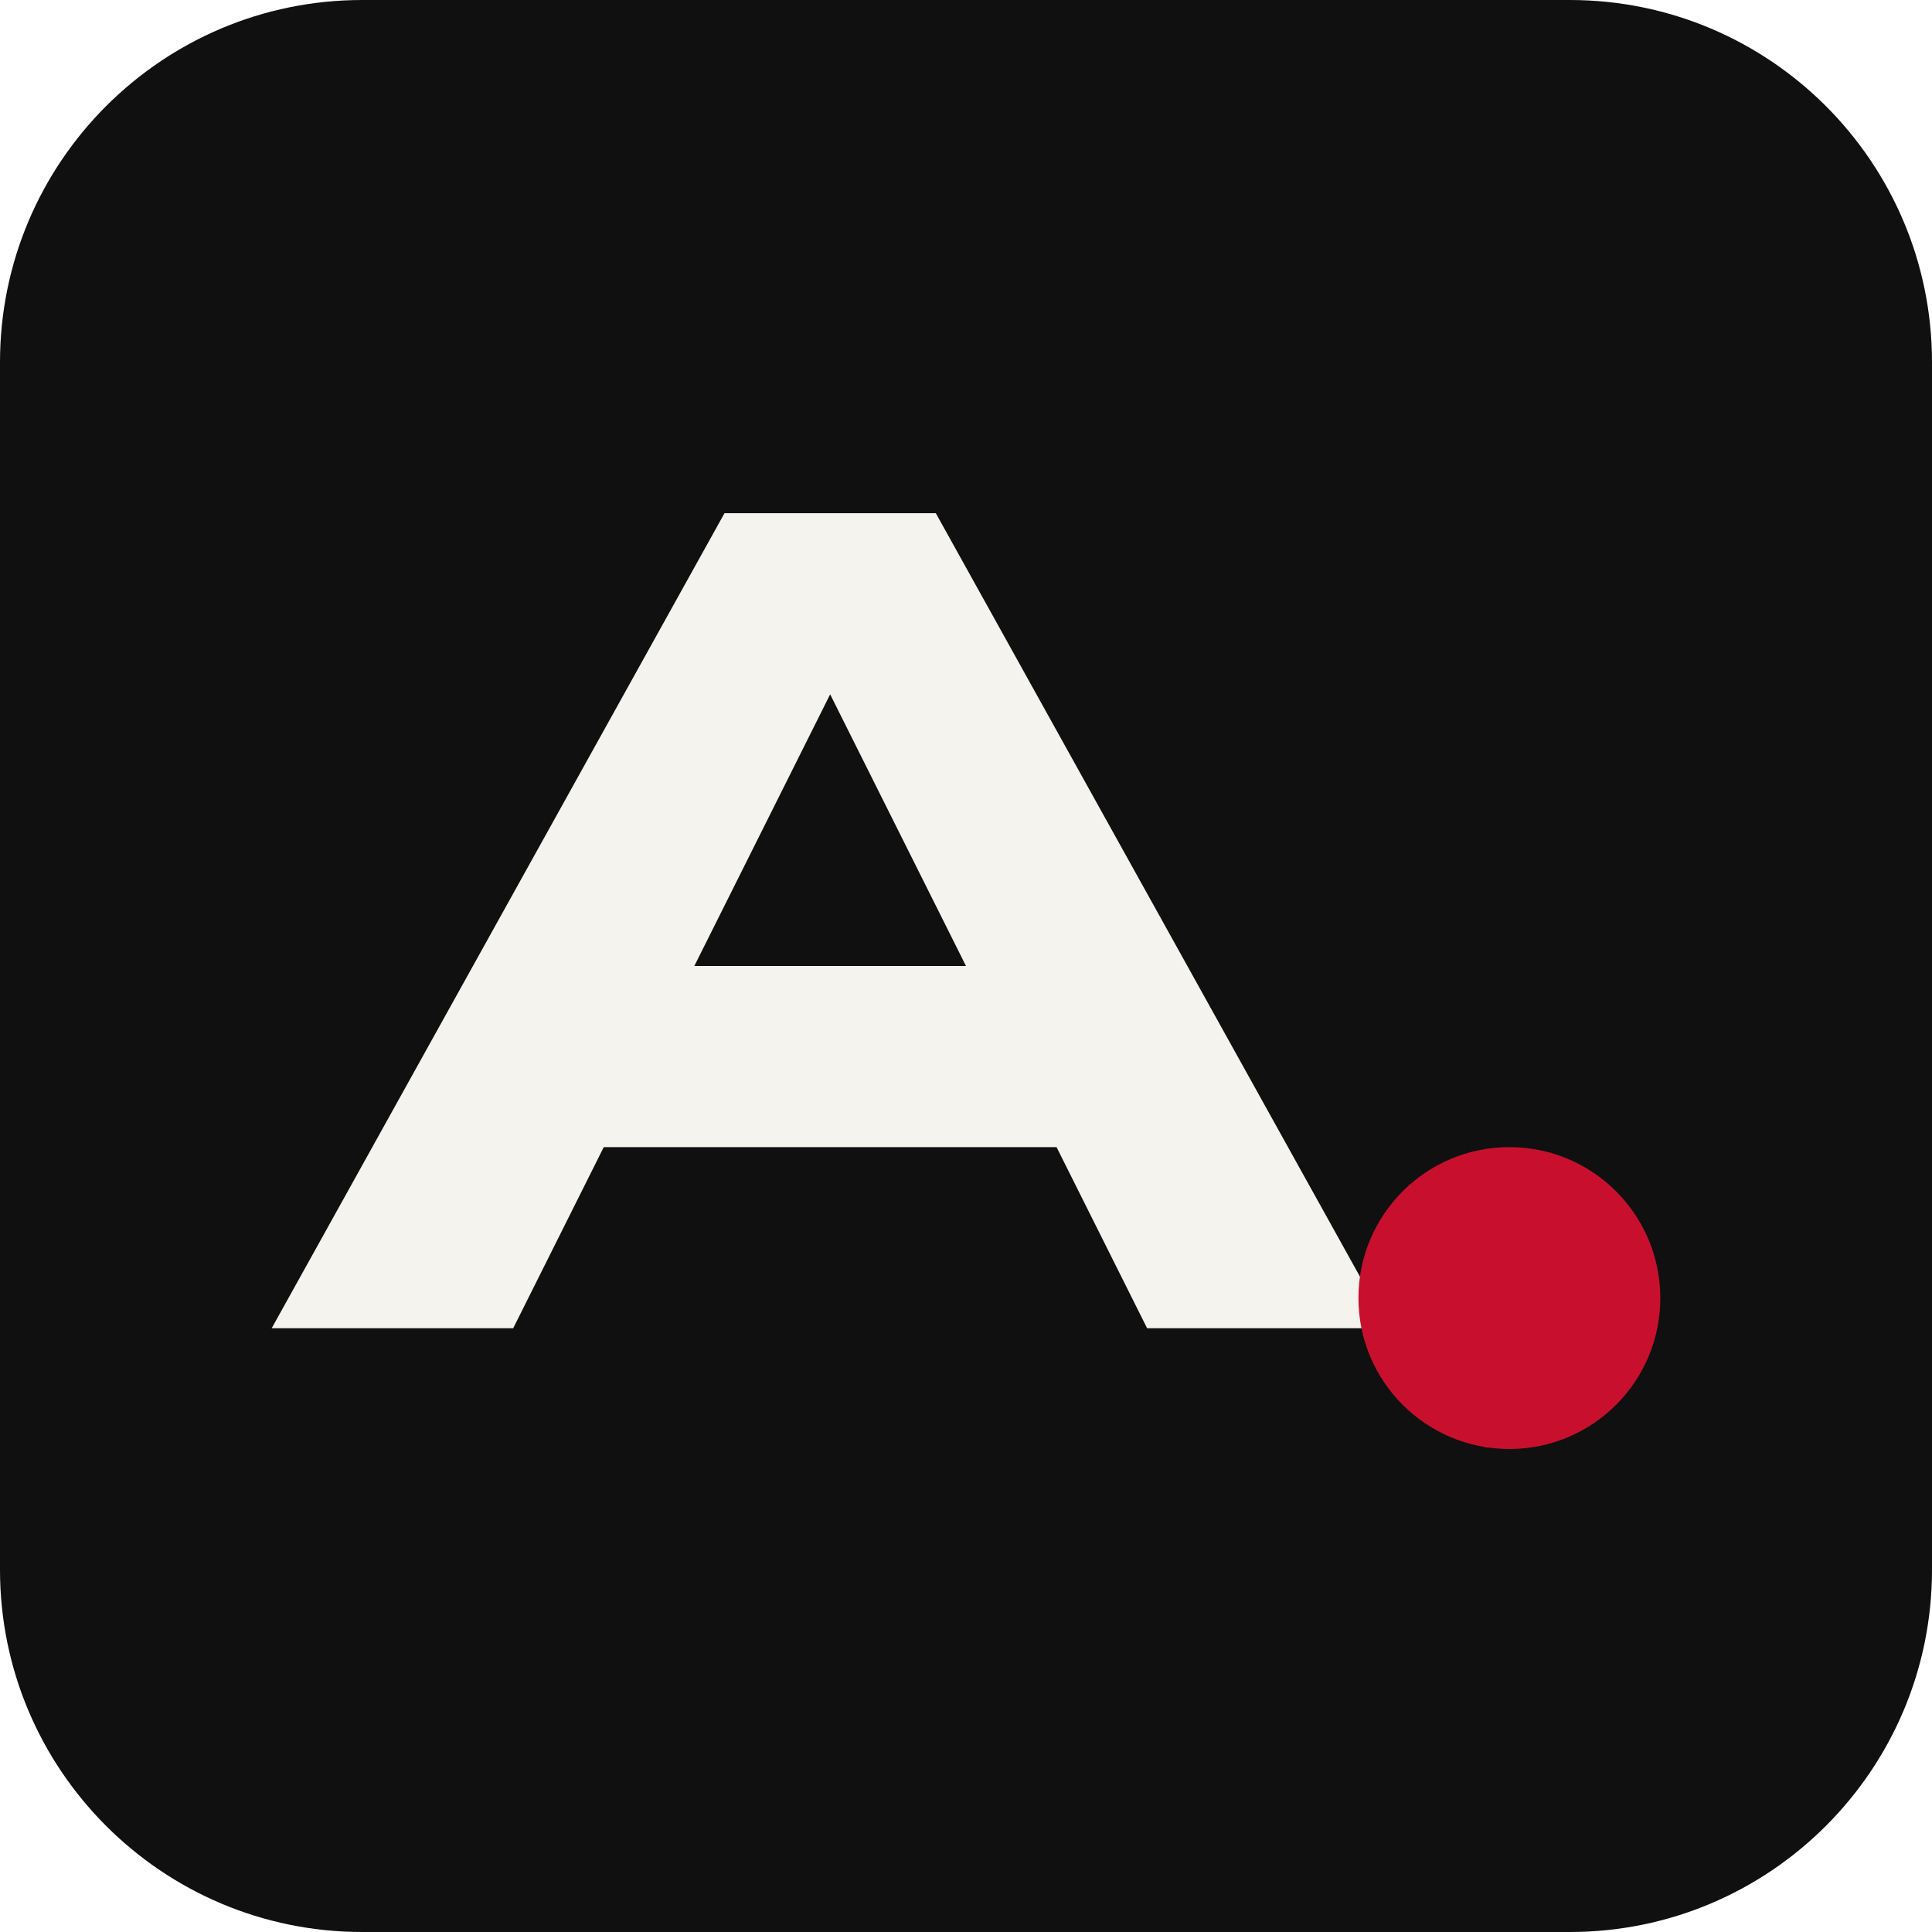
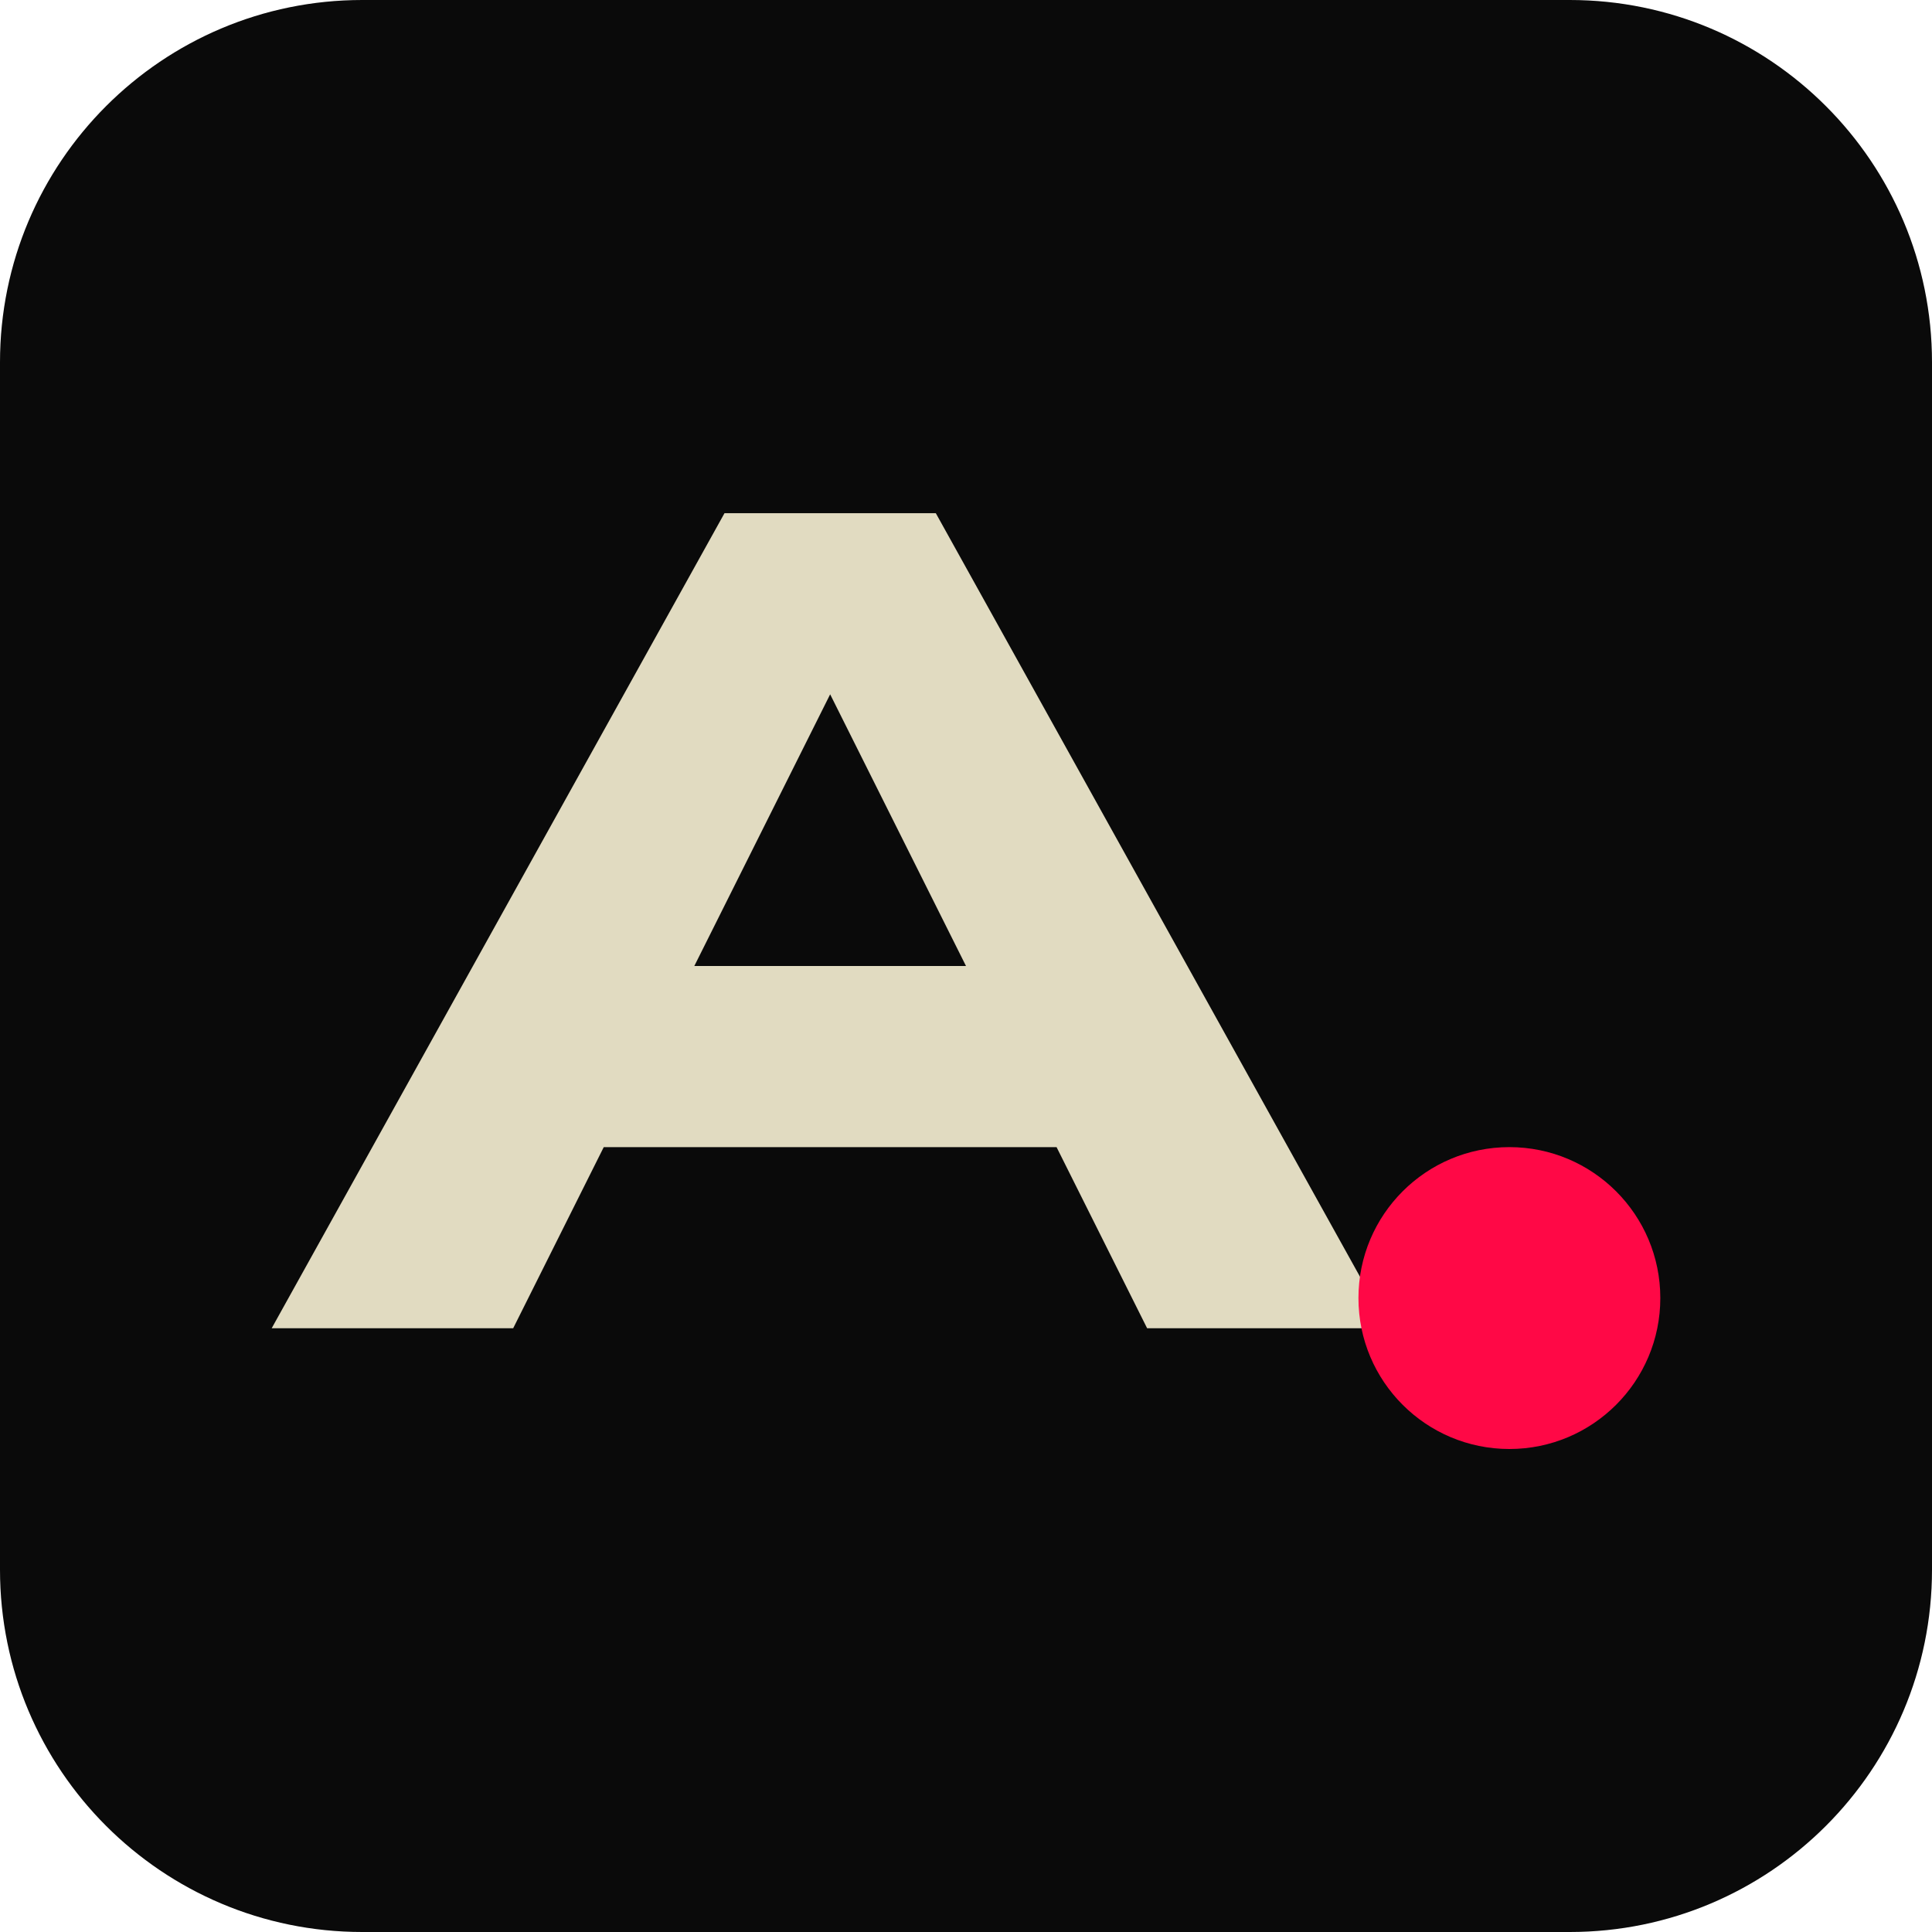
<svg xmlns="http://www.w3.org/2000/svg" viewBox="0 0 64 64">
-   <rect width="64" height="64" rx="12" fill="#101010" />
-   <path d="M9 44 24 17h7l15 27h-8l-3-6H20l-3 6H9Zm14-12h9l-4.5-9L23 32Z" fill="#f5f3ee" />
-   <circle cx="50" cy="43" r="5" fill="#c8102e" />
+   <rect width="64" height="64" rx="12" fill="#0A0A0A" />
+   <path d="M9 44 24 17h7l15 27h-8l-3-6H20l-3 6H9Zm14-12h9l-4.5-9L23 32Z" fill="#E1DBC1" />
+   <circle cx="50" cy="43" r="5" fill="#FF0846" />
</svg>
